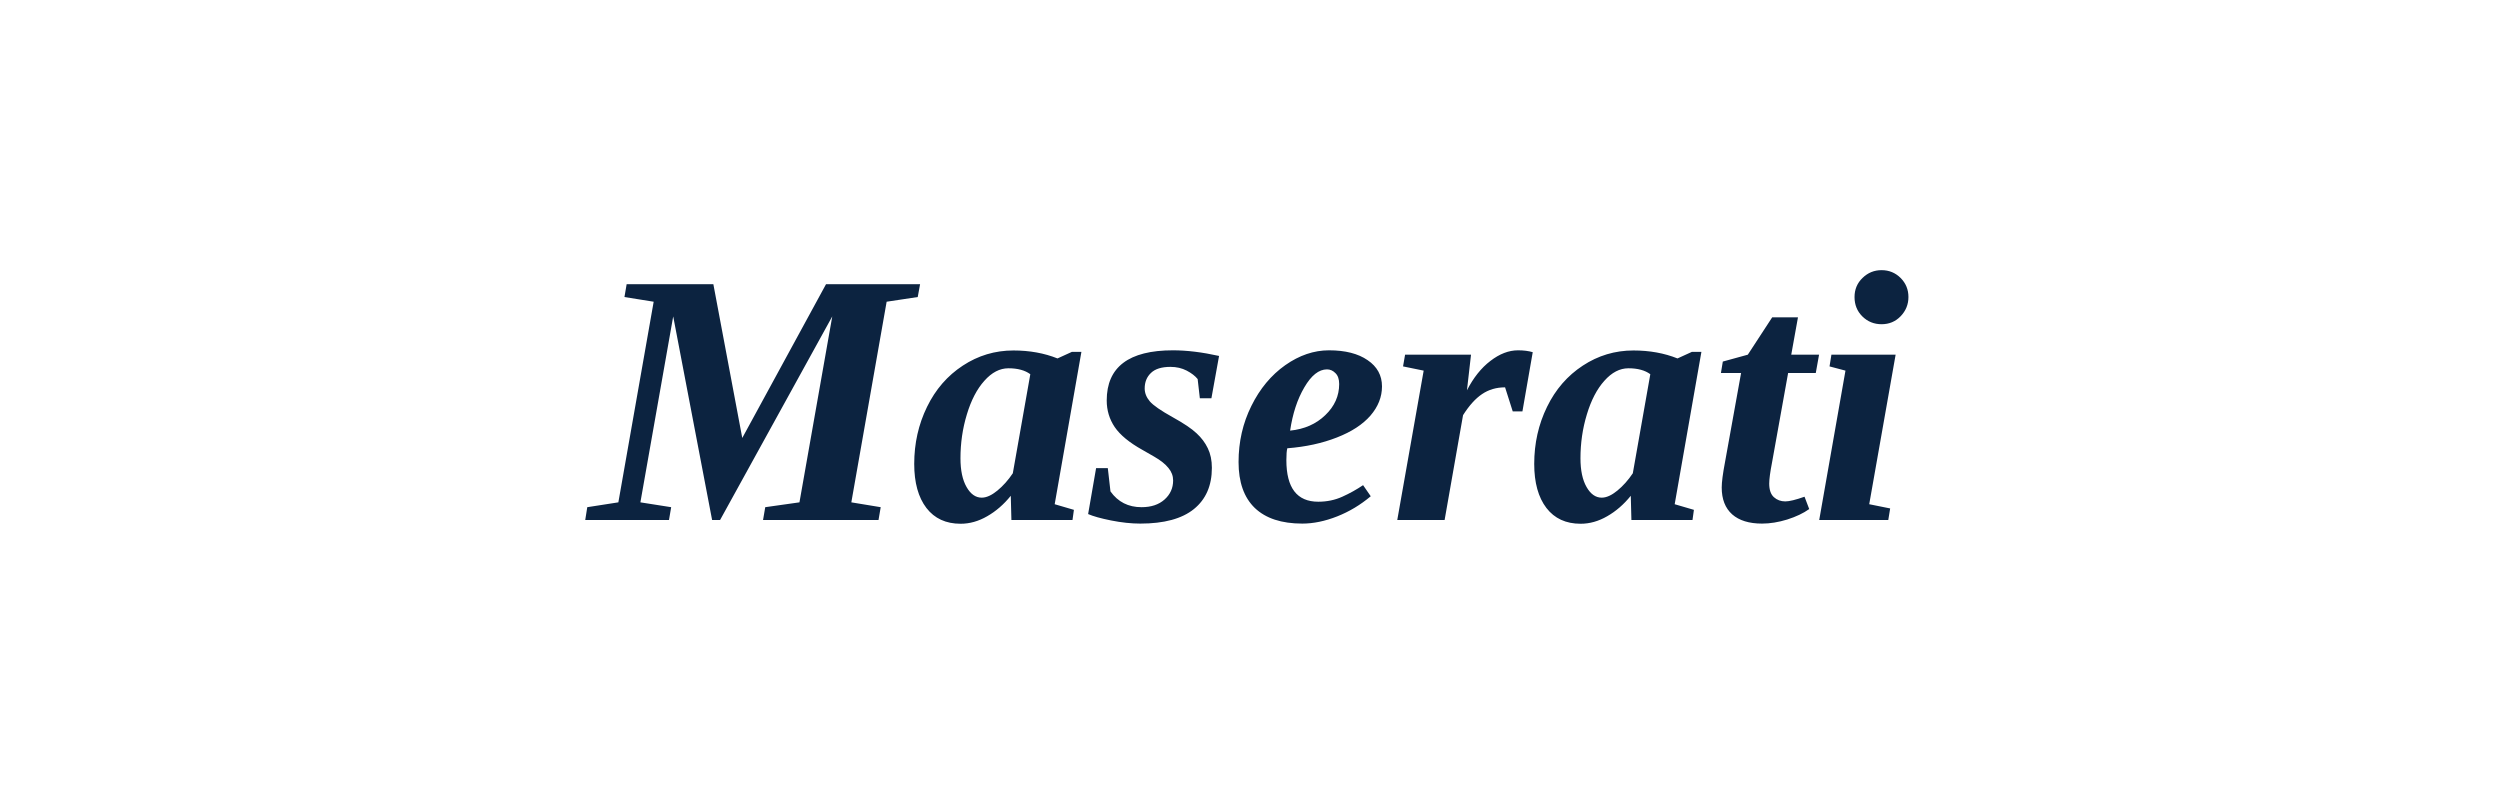
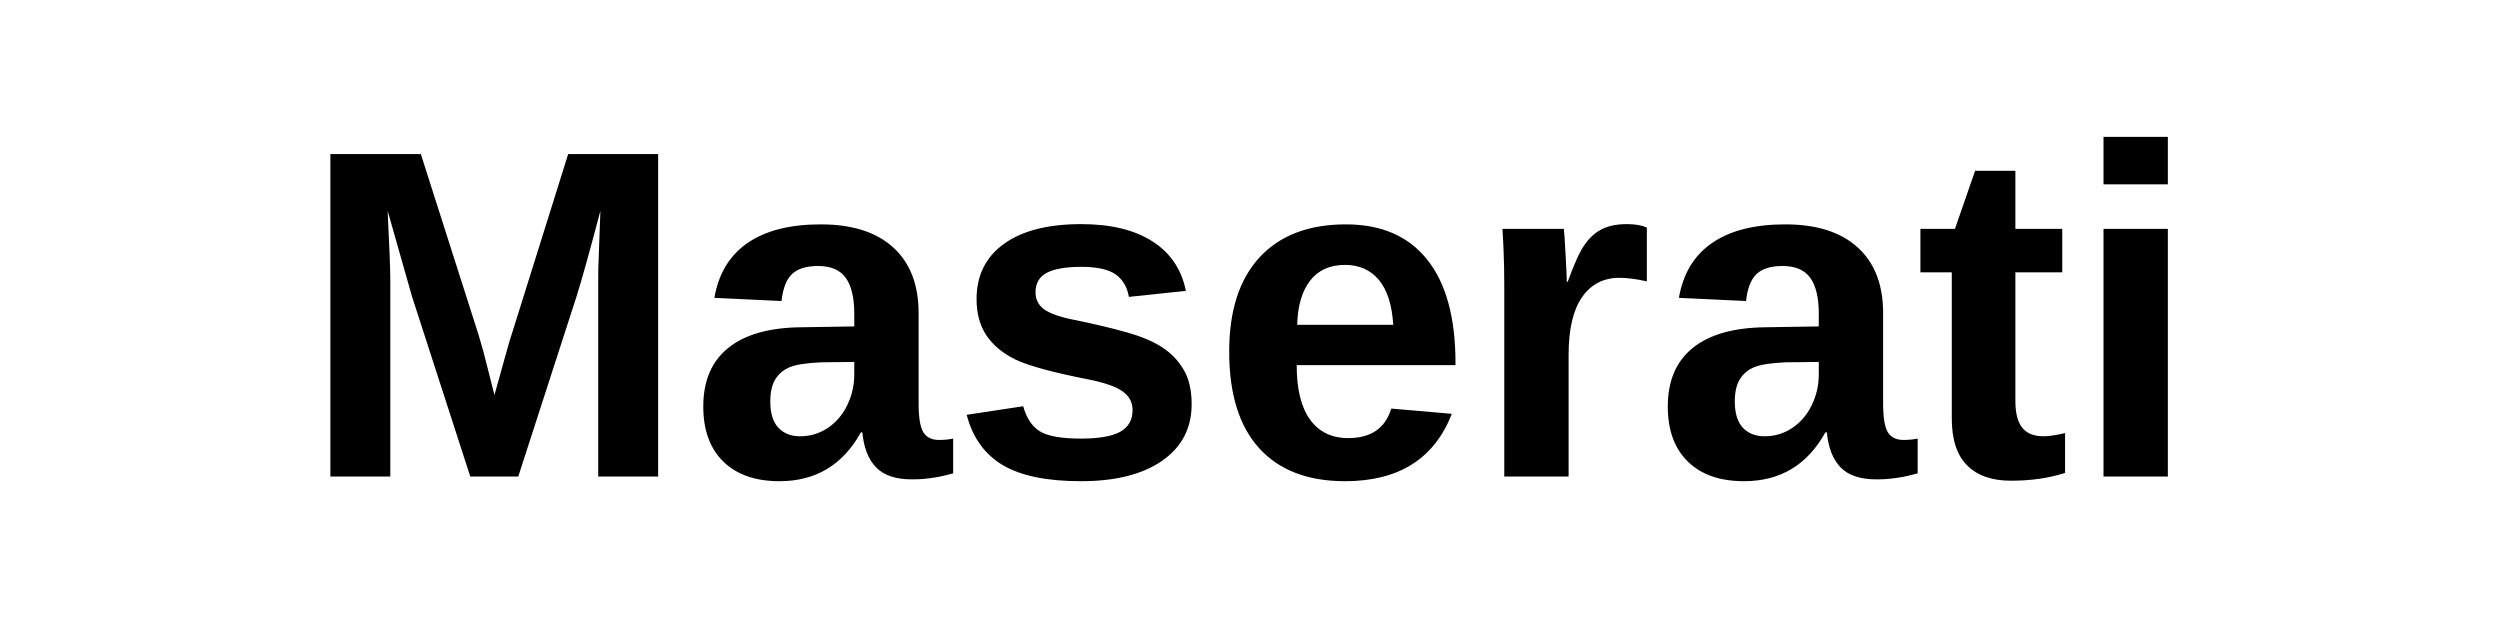
- <svg xmlns="http://www.w3.org/2000/svg" viewBox="0 0 250 80">
-   <text x="50%" y="65%" text-anchor="middle" font-family="Times New Roman, serif" font-weight="bold" font-size="36" font-style="italic" fill="#0C2340">Maserati</text>
+ <svg xmlns="http://www.w3.org/2000/svg" viewBox="0 0 320 80">
+   <text x="50%" y="50%" dy=".35em" text-anchor="middle" font-family="Arial, sans-serif" font-weight="900" font-size="60" fill="#000">Maserati</text>
</svg>
